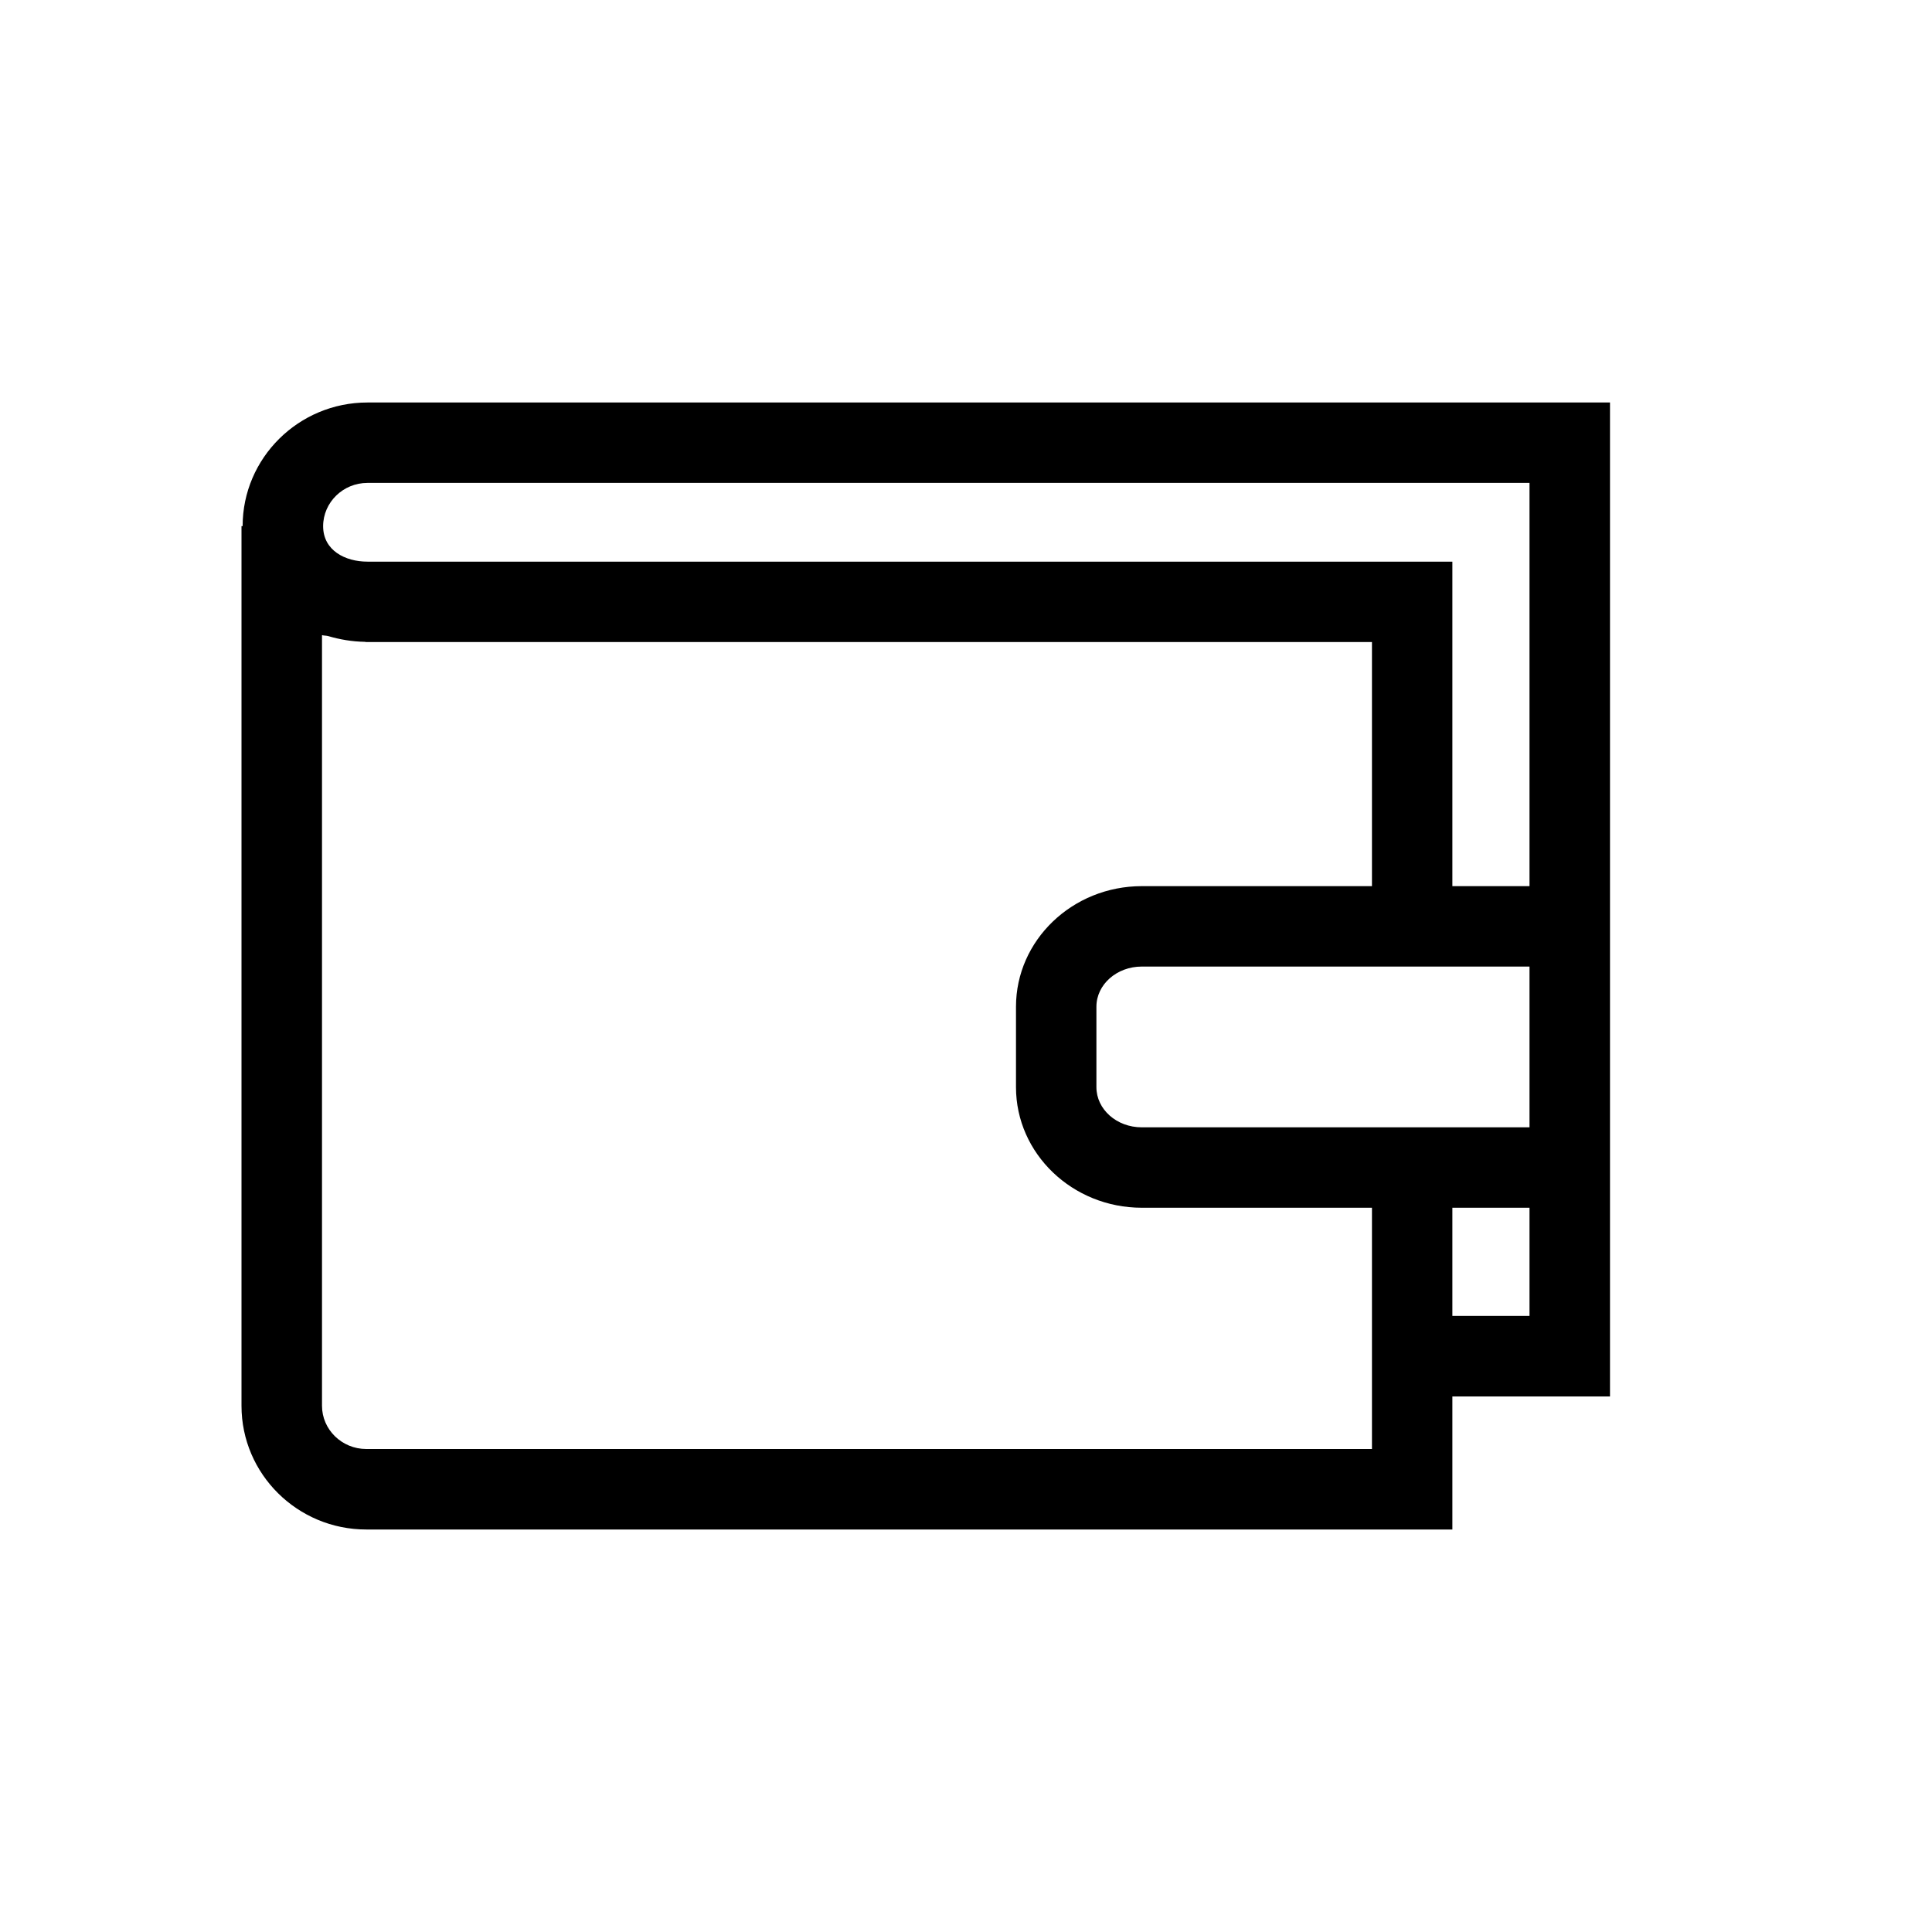
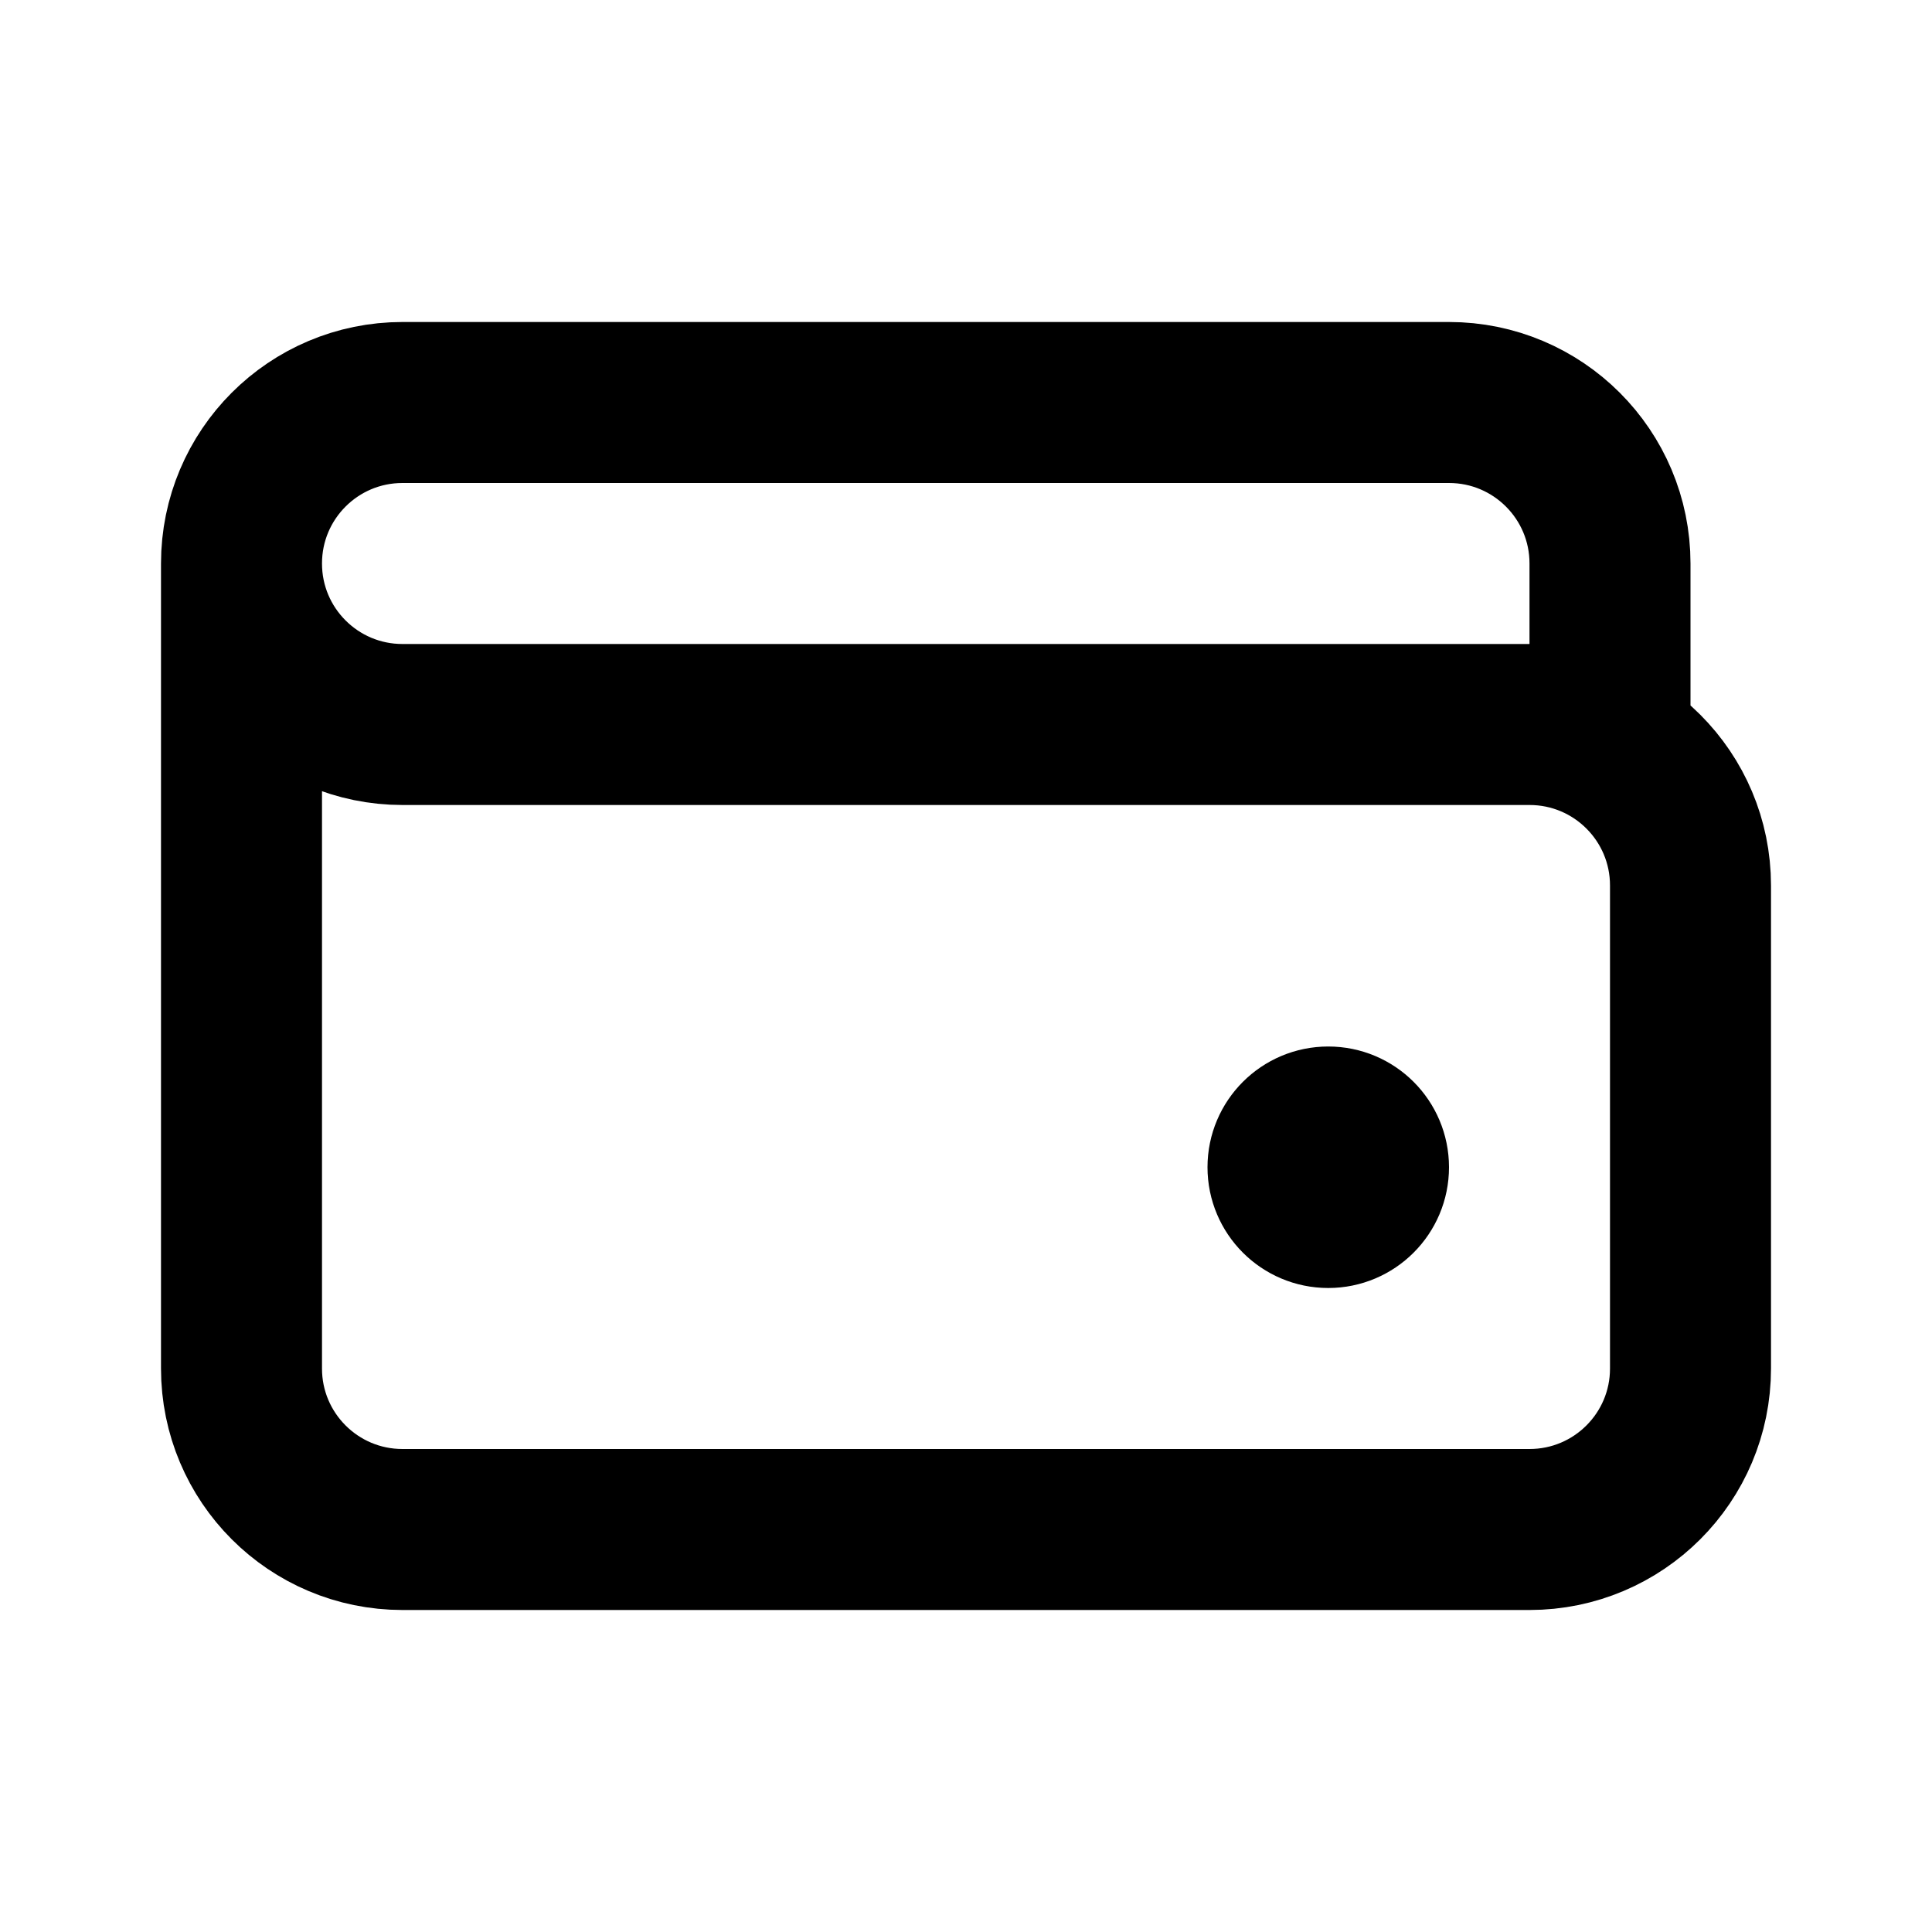
<svg xmlns="http://www.w3.org/2000/svg" width="24" height="24" viewBox="0 0 24 24" fill="none">
-   <path d="M4.564 5C3.71 5 3.014 5.689 3.014 6.536H3V17.464C3 18.311 3.695 19 4.55 19H18.042V17.347H20V5H4.564ZM4.55 18C4.247 18 4 17.759 4 17.463V7.89C4.024 7.897 4.054 7.895 4.078 7.902C4.221 7.944 4.371 7.97 4.531 7.973C4.538 7.973 4.543 7.976 4.55 7.976H17.043V11.008H14.184C13.322 11.008 12.621 11.68 12.621 12.506V13.505C12.621 14.331 13.322 15.003 14.184 15.003H17.043V18H4.55ZM14.183 14.004C13.872 14.004 13.62 13.781 13.62 13.505V12.506C13.62 12.23 13.873 12.007 14.183 12.007H19V14.004H14.183ZM19 16.347H18.042V15.003H19V16.347ZM18.042 11.008V6.977H4.564C4.291 6.977 4.014 6.84 4.014 6.536C4.015 6.24 4.262 5.999 4.564 5.999H19V11.008H18.042Z" fill="currentColor" />
+   <path d="M3 7V7C3 5.895 3.895 5 5 5H18C19.105 5 20 5.895 20 7V9M3 7V7C3 8.105 3.895 9 5 9H19C20.105 9 21 9.895 21 11V17C21 18.105 20.105 19 19 19H5C3.895 19 3 18.105 3 17V7Z" stroke="currentColor" stroke-width="2" stroke-linejoin="round" />
+   <circle cx="16.5" cy="14.5" r="0.75" stroke="currentColor" stroke-width="1.5" />
</svg>
